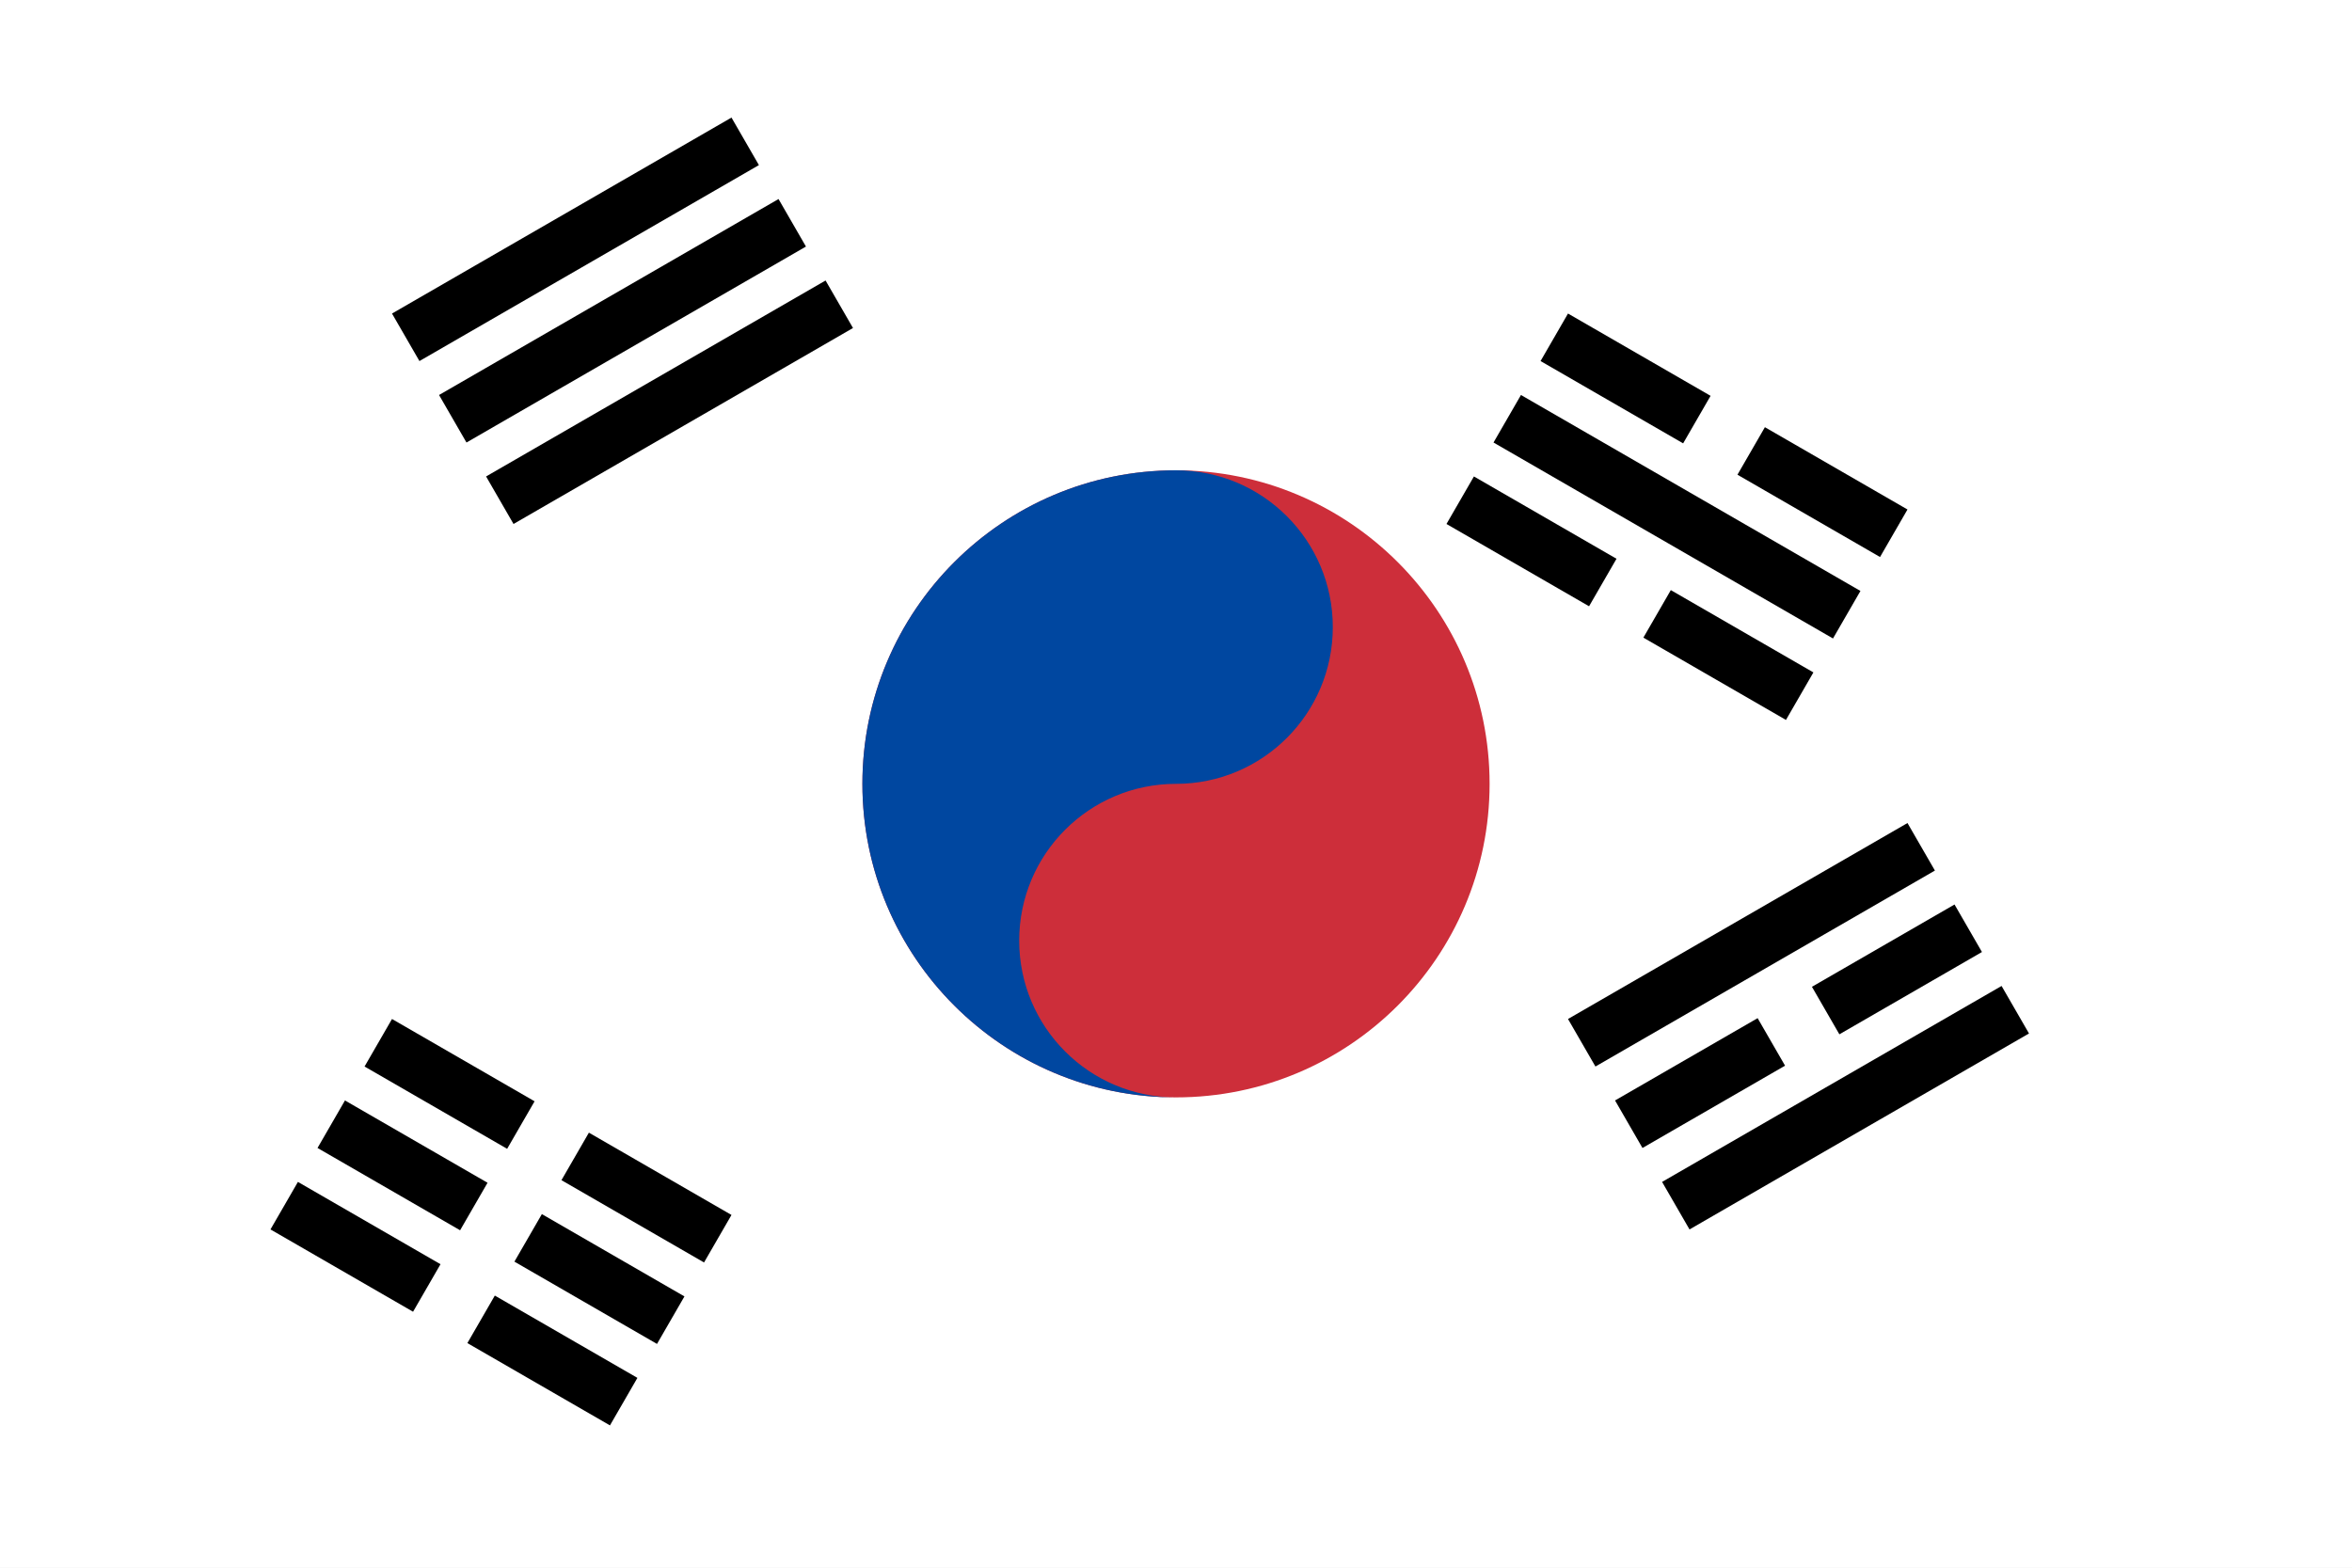
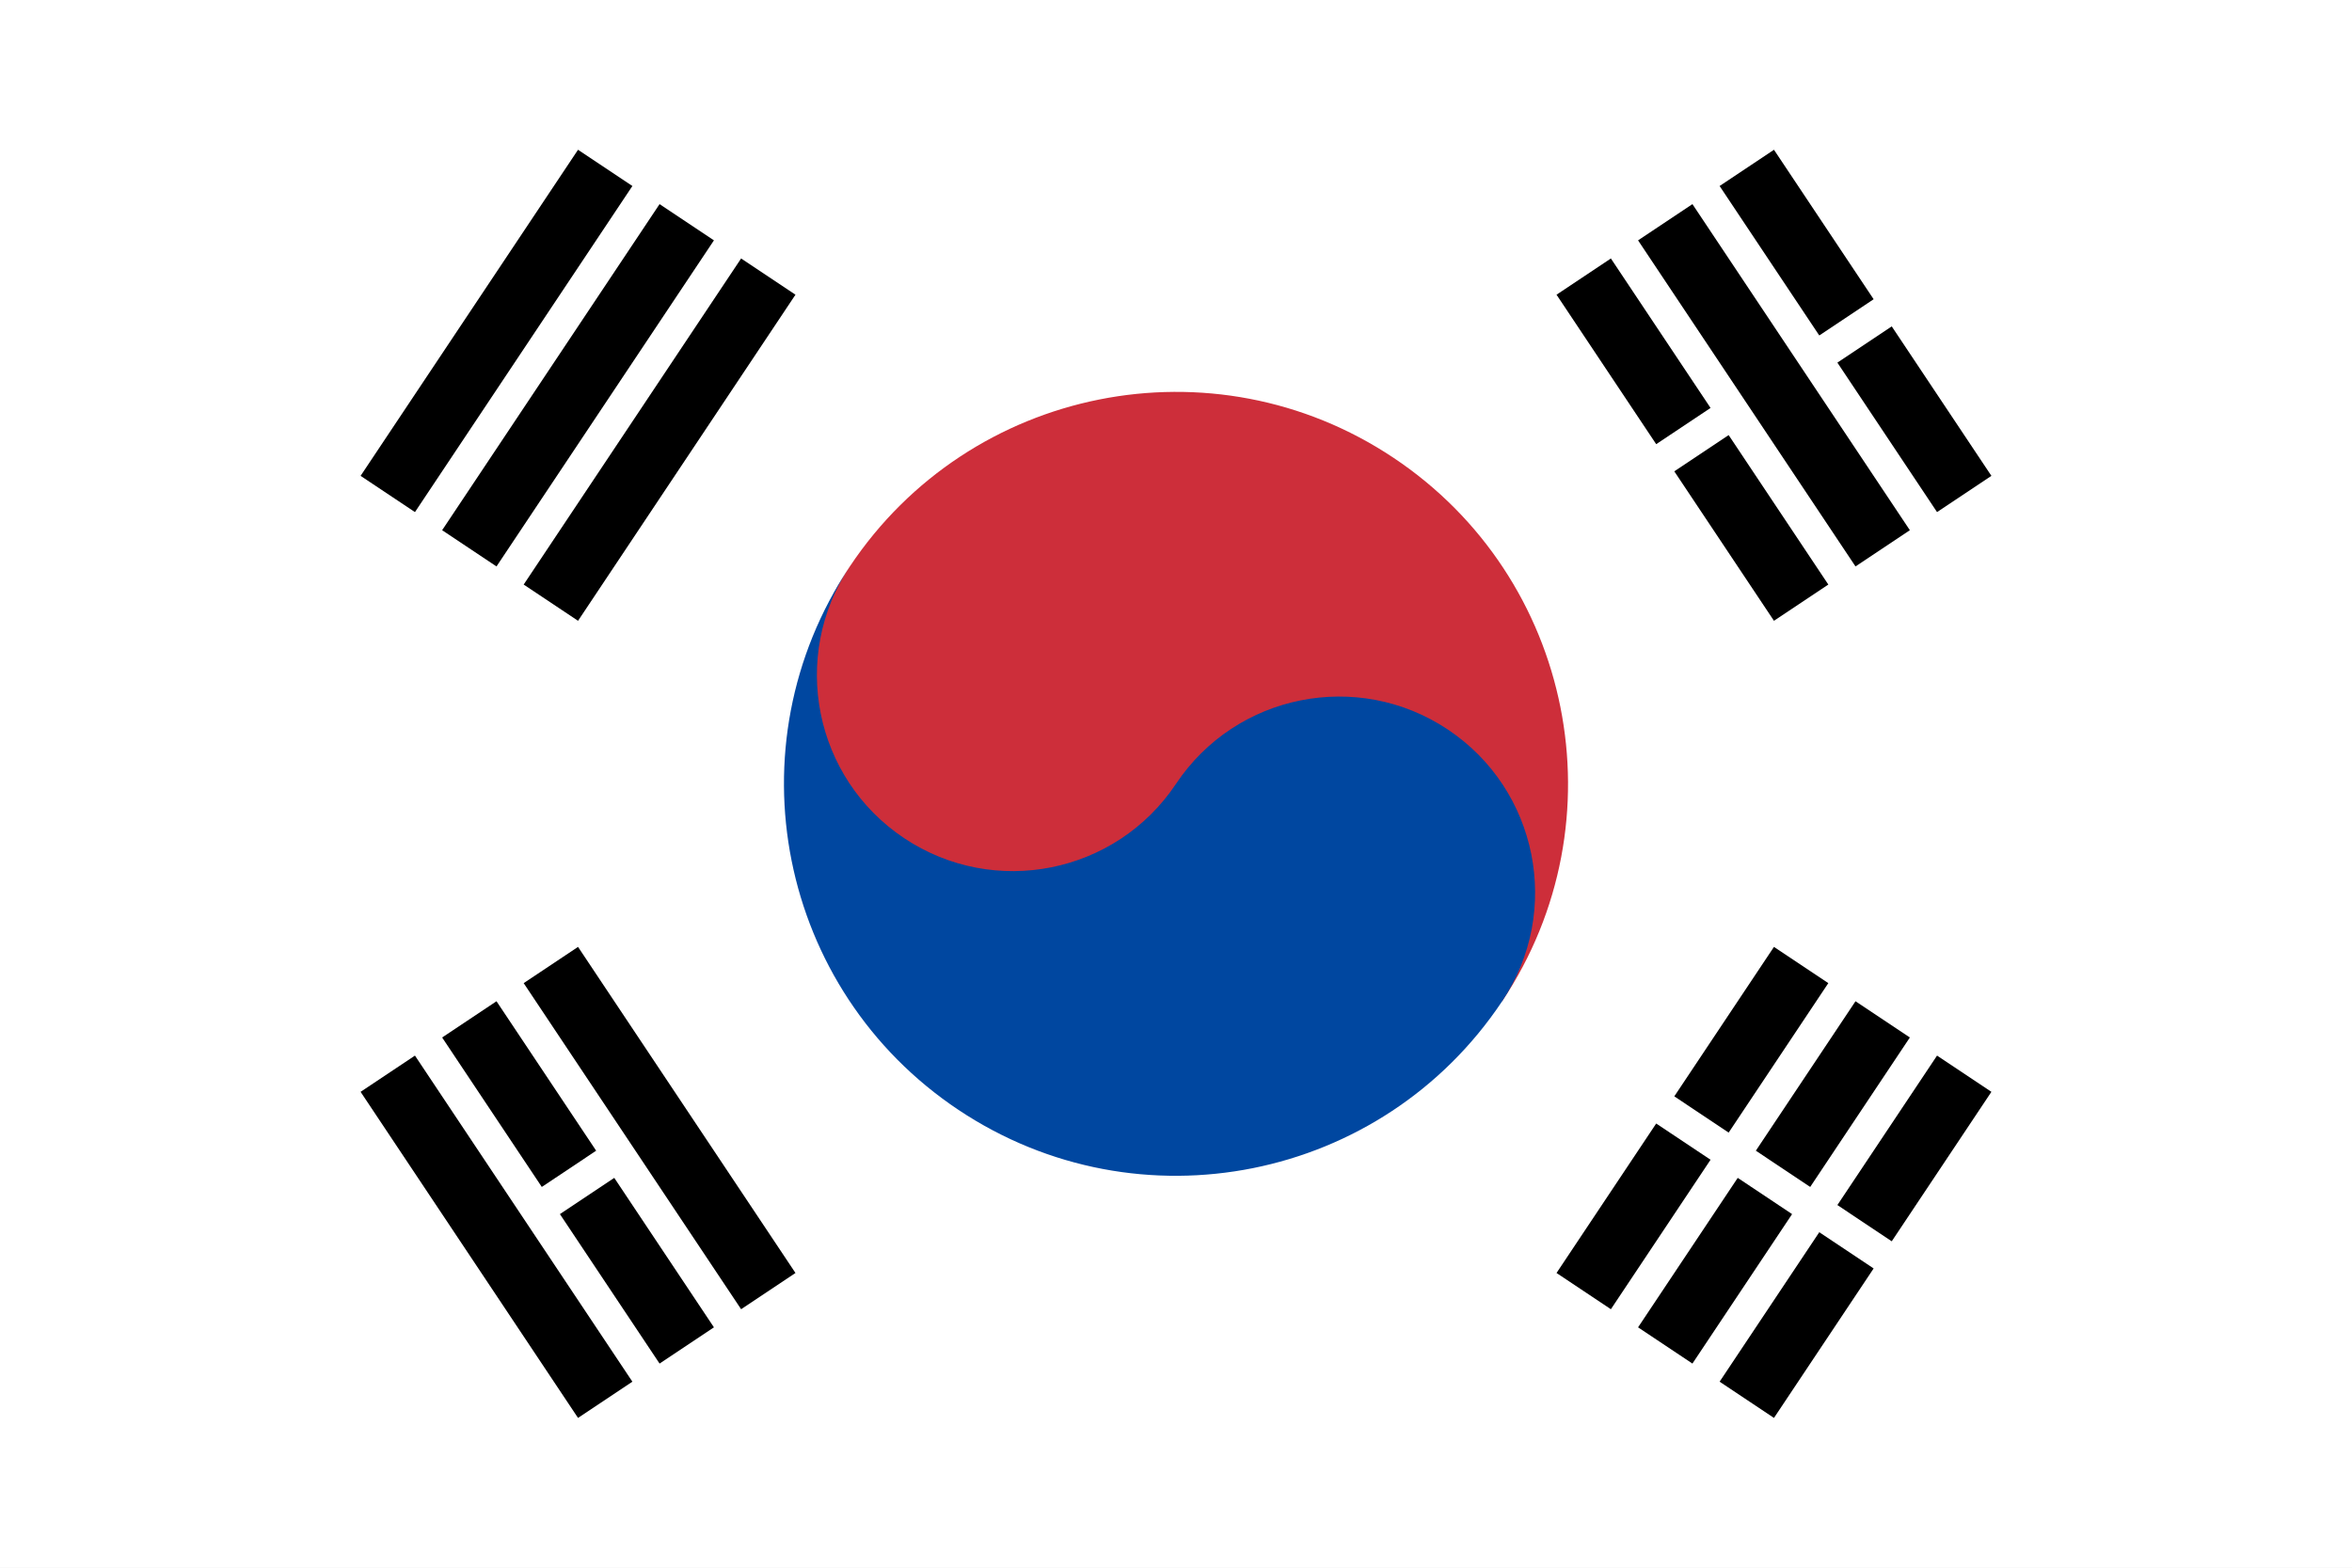
- <svg xmlns="http://www.w3.org/2000/svg" viewBox="0 0 60 40" role="img" aria-label="Korea">
-   <rect width="60" height="40" fill="#ffffff" />
-   <path d="M30 12a8 8 0 0 1 0 16a8 8 0 0 1 0-16z" fill="#cd2e3a" />
-   <path d="M30 28a8 8 0 0 1 0-16a4 4 0 0 1 0 8a4 4 0 0 0 0 8z" fill="#0047a0" />
-   <g fill="#000000" transform="translate(10 8) rotate(-30)">
-     <rect x="0" y="0" width="10" height="1.4" />
-     <rect x="0" y="2.4" width="10" height="1.4" />
-     <rect x="0" y="4.8" width="10" height="1.4" />
+ <svg xmlns="http://www.w3.org/2000/svg" width="900" height="600" viewBox="-72 -48 144 96">
+   <path fill="#fff" d="M-72-48v96H72v-96z" />
+   <g stroke="#000" stroke-width="4">
+     <path transform="rotate(33.69007)" d="M-50-12v24m6 0v-24m6 0v24m76 0V1m0-2v-11m6 0v11m0 2v11m6 0V1m0-2v-11" />
+     <path transform="rotate(-33.69007)" d="M-50-12v24m6 0V1m0-2v-11m6 0v24m76 0V1m0-2v-11m6 0v24m6 0V1m0-2v-11" />
  </g>
-   <g fill="#000000" transform="translate(40 26) rotate(-30)">
-     <rect x="0" y="0" width="10" height="1.4" />
-     <rect x="0" y="2.4" width="4.2" height="1.4" />
-     <rect x="5.8" y="2.4" width="4.2" height="1.4" />
-     <rect x="0" y="4.8" width="10" height="1.4" />
-   </g>
-   <g fill="#000000" transform="translate(40 8) rotate(30)">
-     <rect x="0" y="0" width="4.2" height="1.4" />
-     <rect x="5.8" y="0" width="4.2" height="1.4" />
-     <rect x="0" y="2.4" width="10" height="1.4" />
-     <rect x="0" y="4.8" width="4.2" height="1.4" />
-     <rect x="5.8" y="4.8" width="4.2" height="1.4" />
-   </g>
-   <g fill="#000000" transform="translate(10 26) rotate(30)">
-     <rect x="0" y="0" width="4.2" height="1.4" />
-     <rect x="5.8" y="0" width="4.2" height="1.4" />
-     <rect x="0" y="2.4" width="4.2" height="1.4" />
-     <rect x="5.8" y="2.4" width="4.2" height="1.4" />
-     <rect x="0" y="4.8" width="4.2" height="1.4" />
-     <rect x="5.8" y="4.8" width="4.2" height="1.4" />
+   <g transform="rotate(33.69007)">
+     <path fill="#cd2e3a" d="M12 0a18 18 0 11-36 0 24 24 0 1148 0" />
+     <path fill="#0047a0" d="M0 0a12 12 0 1124 0 24 24 0 11-48 0 12 12 0 1024 0" />
  </g>
</svg>
